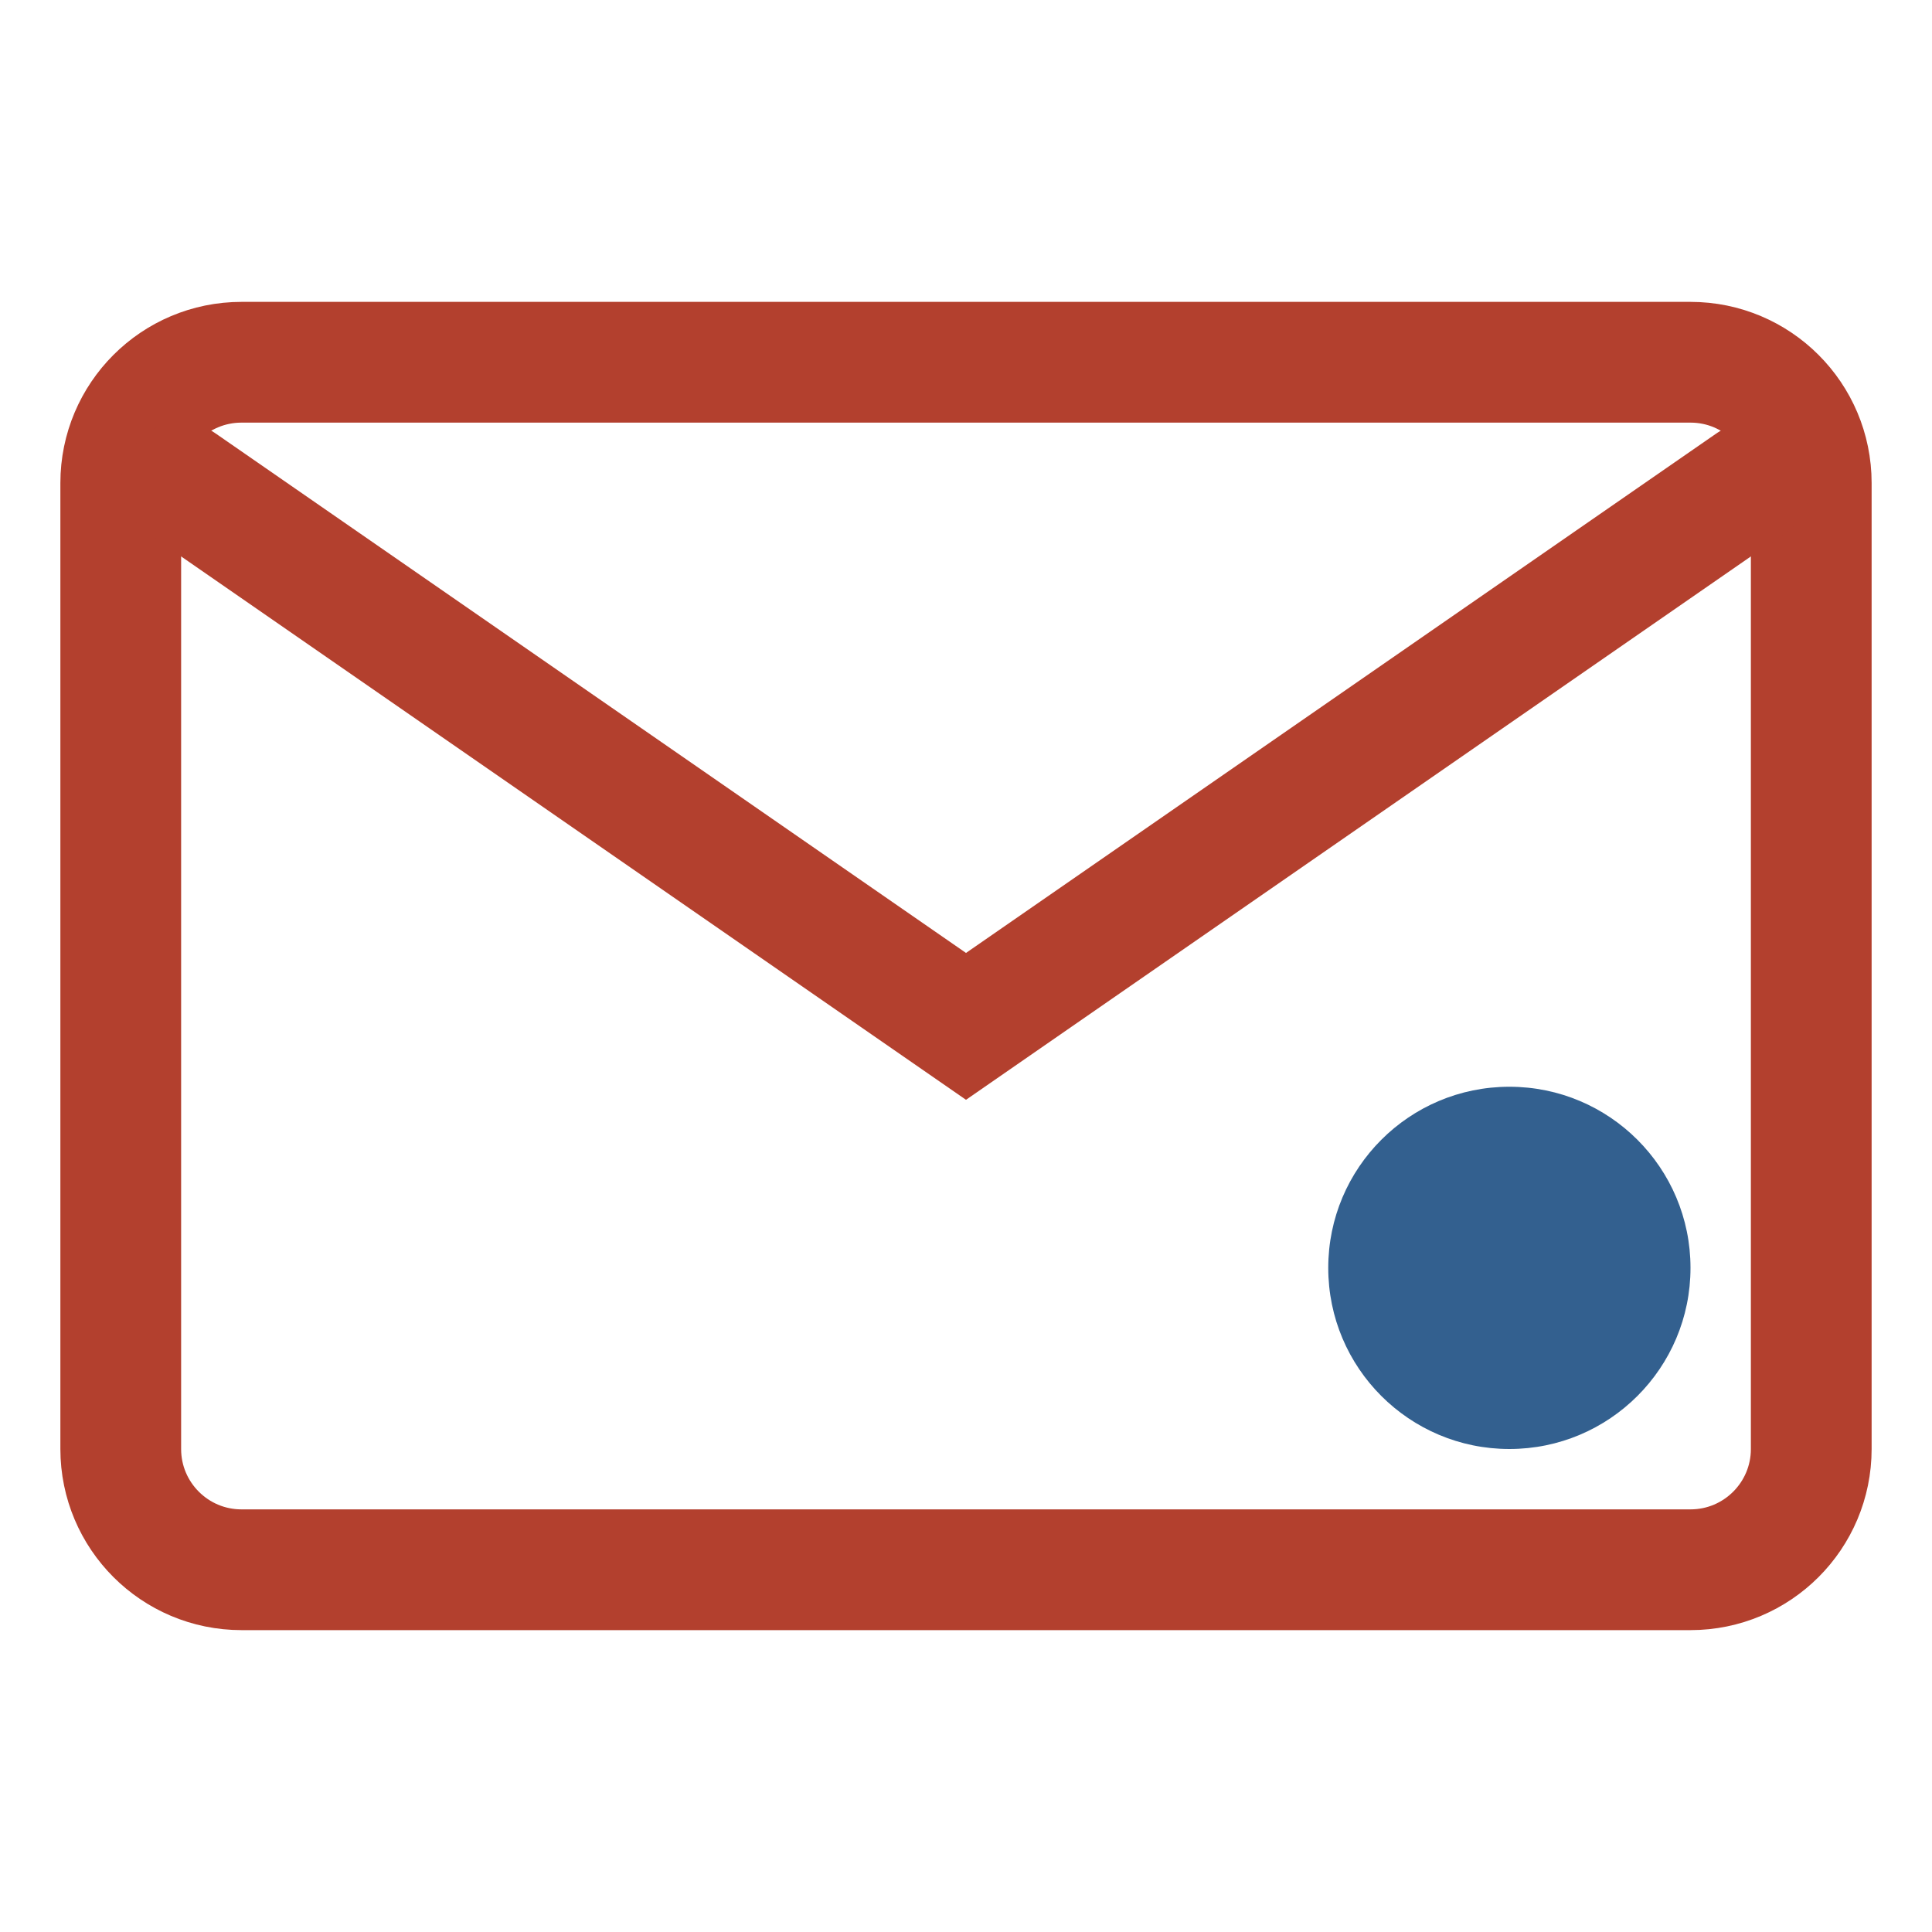
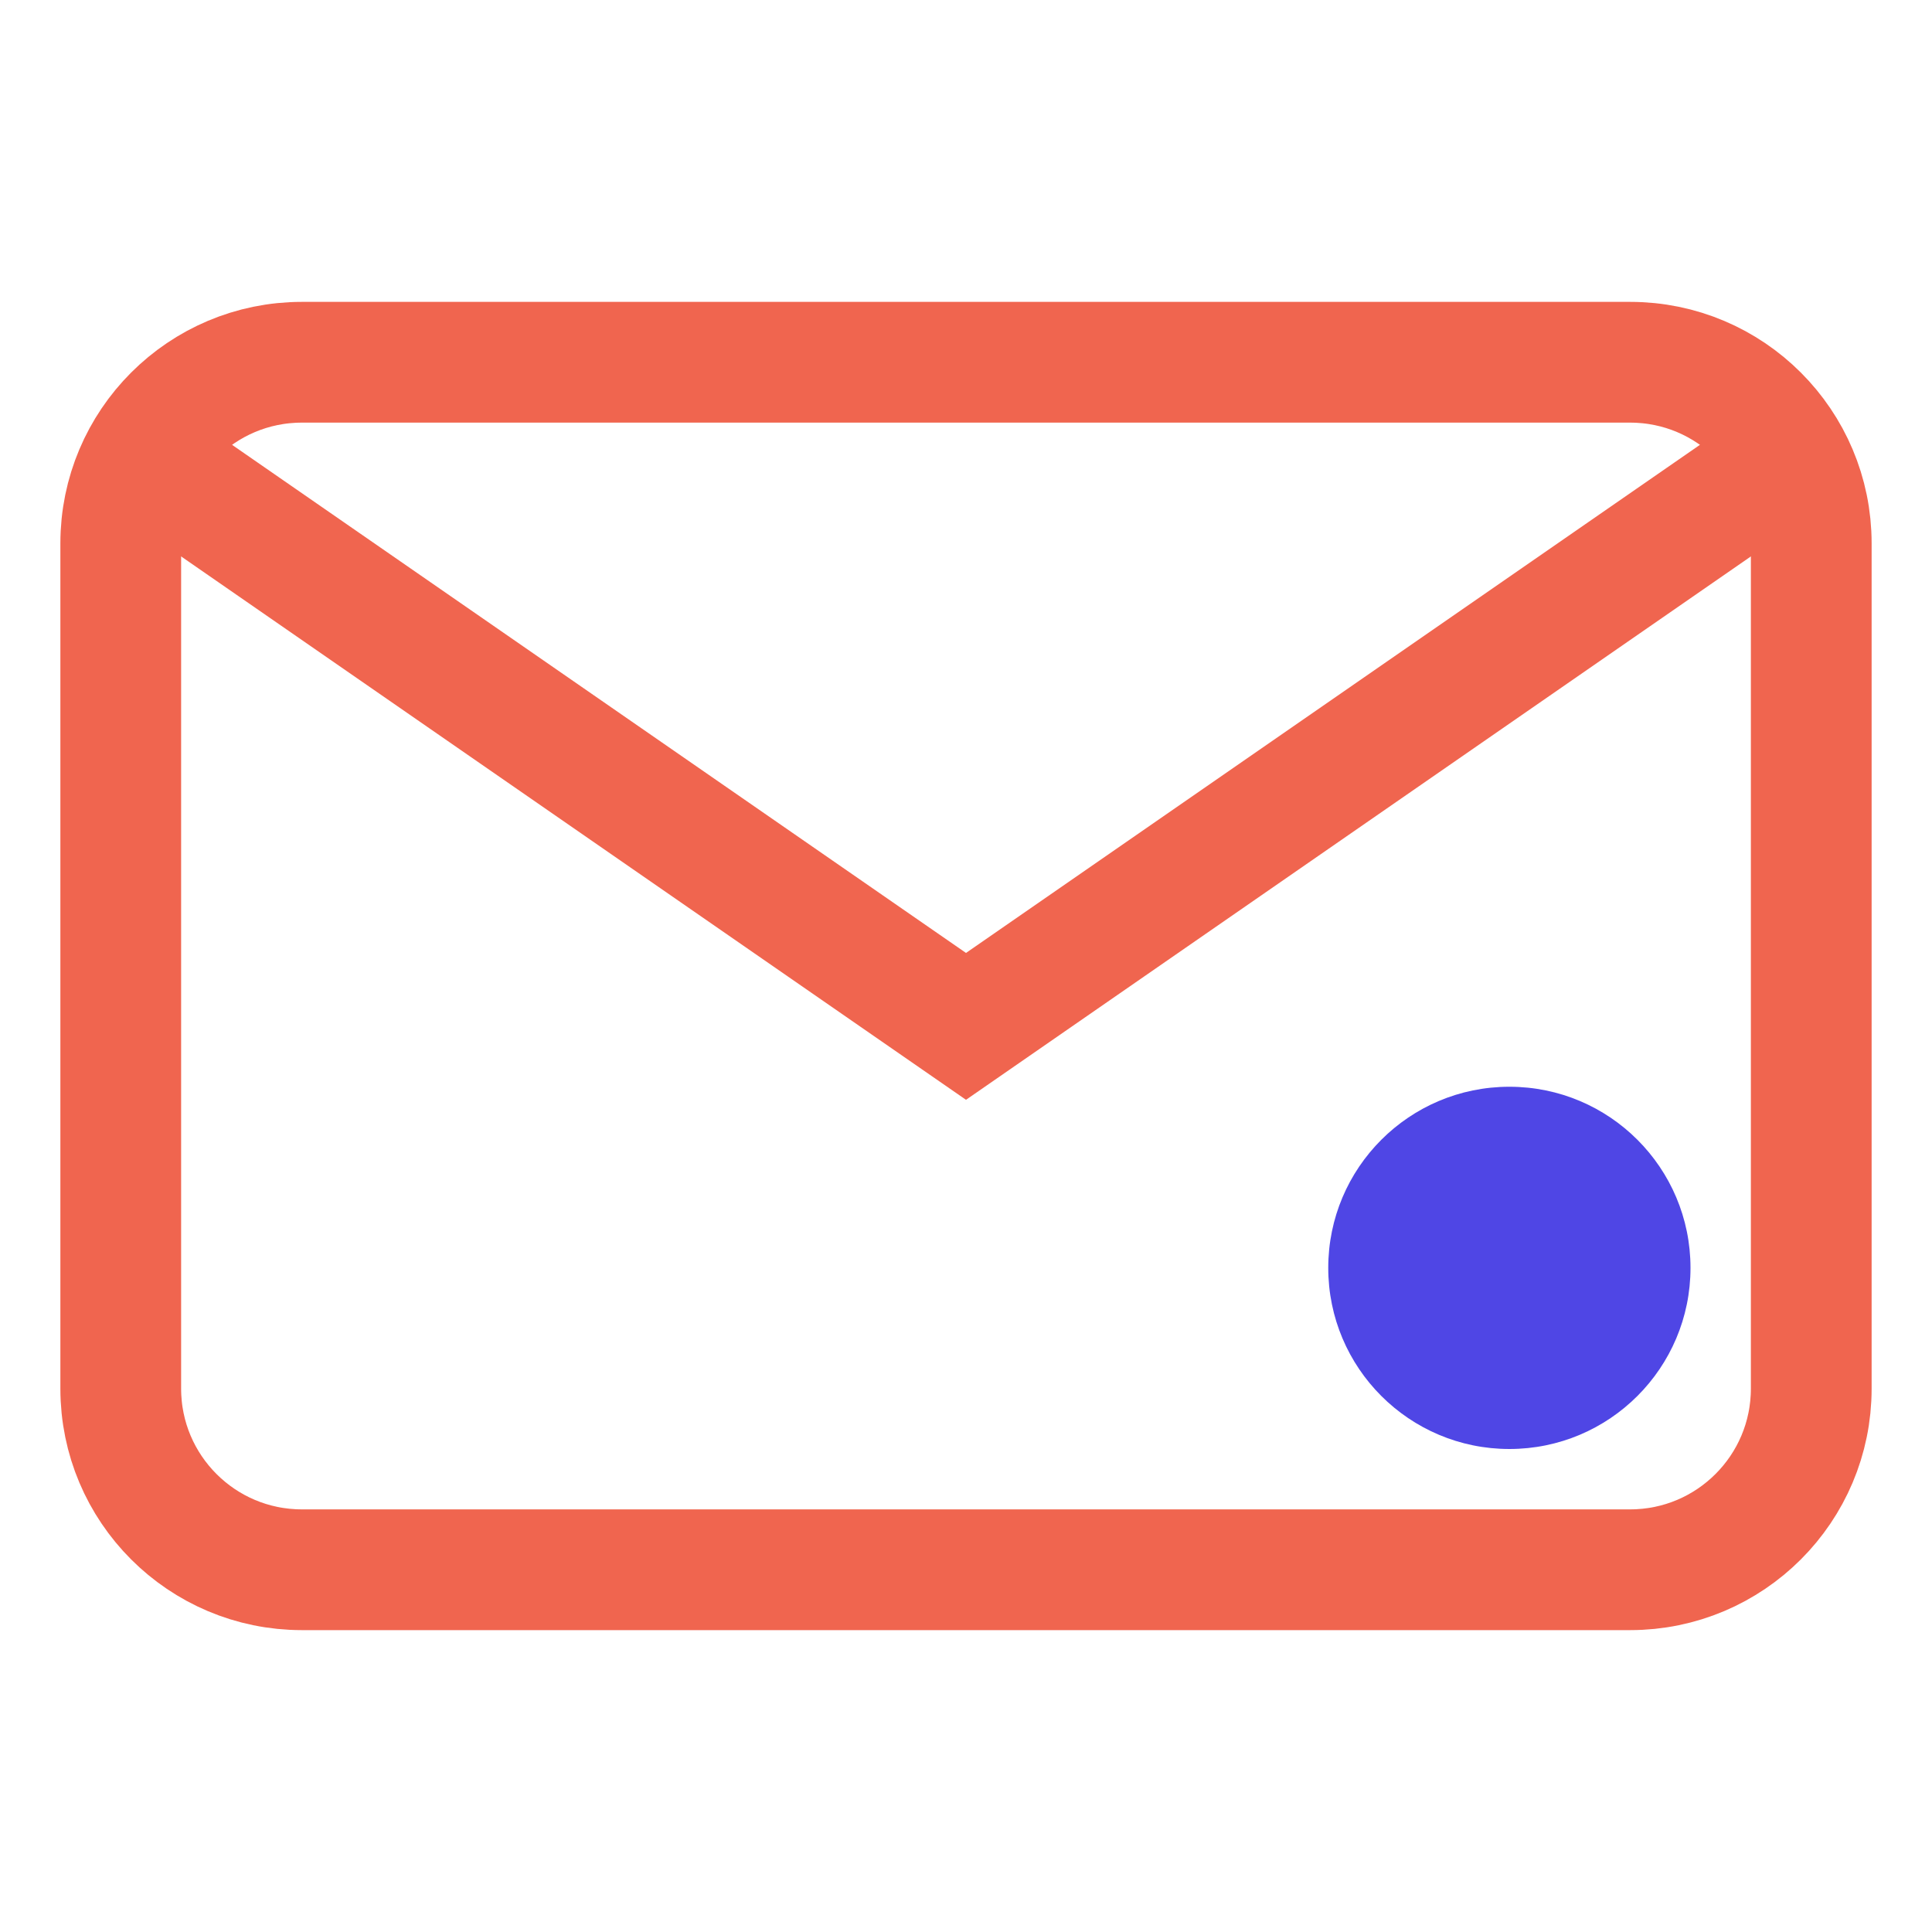
<svg xmlns="http://www.w3.org/2000/svg" viewBox="0 0 32 32" width="32" height="32">
-   <rect x="2" y="6" width="28" height="20" rx="2" fill="none" stroke="#b3402e" stroke-width="2" />
-   <path d="M3 8l13 9 13-9" fill="none" stroke="#b3402e" stroke-width="2" stroke-linecap="round" />
-   <circle cx="25" cy="21" r="3" fill="#33608f" />
+   <rect x="2" y="6" width="28" height="20" rx="3" fill="none" stroke="#f0654f" stroke-width="2" />
+   <path d="M3 8l13 9 13-9" fill="none" stroke="#f0654f" stroke-width="2" stroke-linecap="round" />
+   <circle cx="25" cy="21" r="3" fill="#4f46e5" />
</svg>
